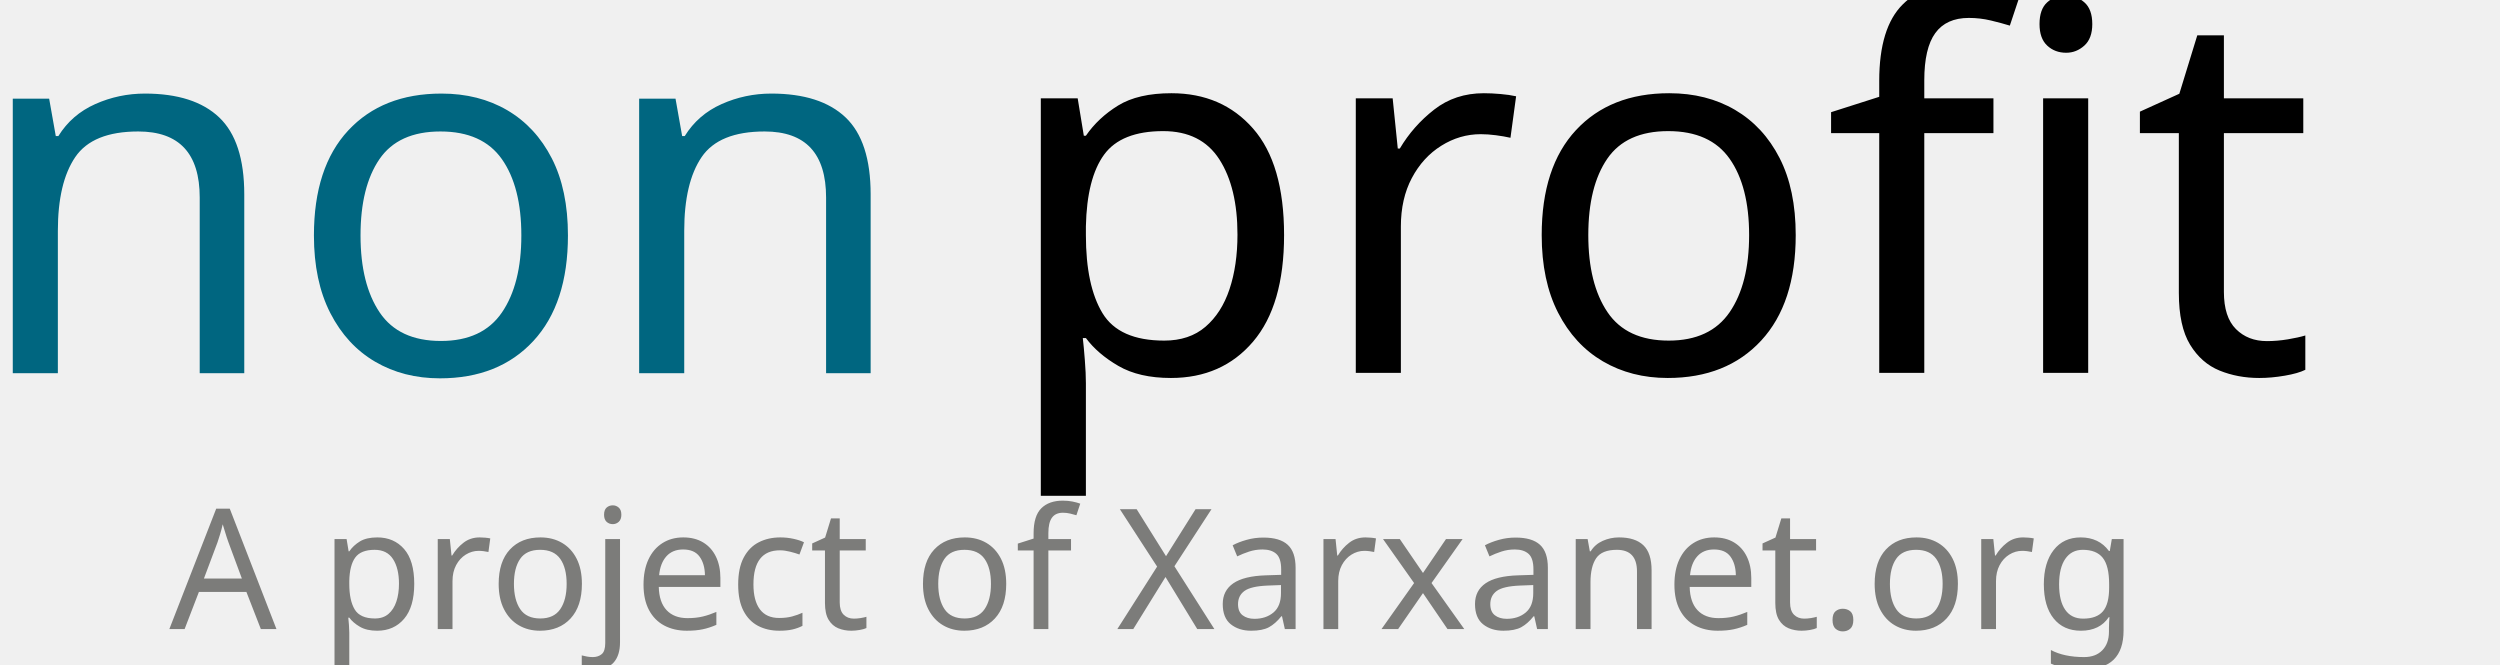
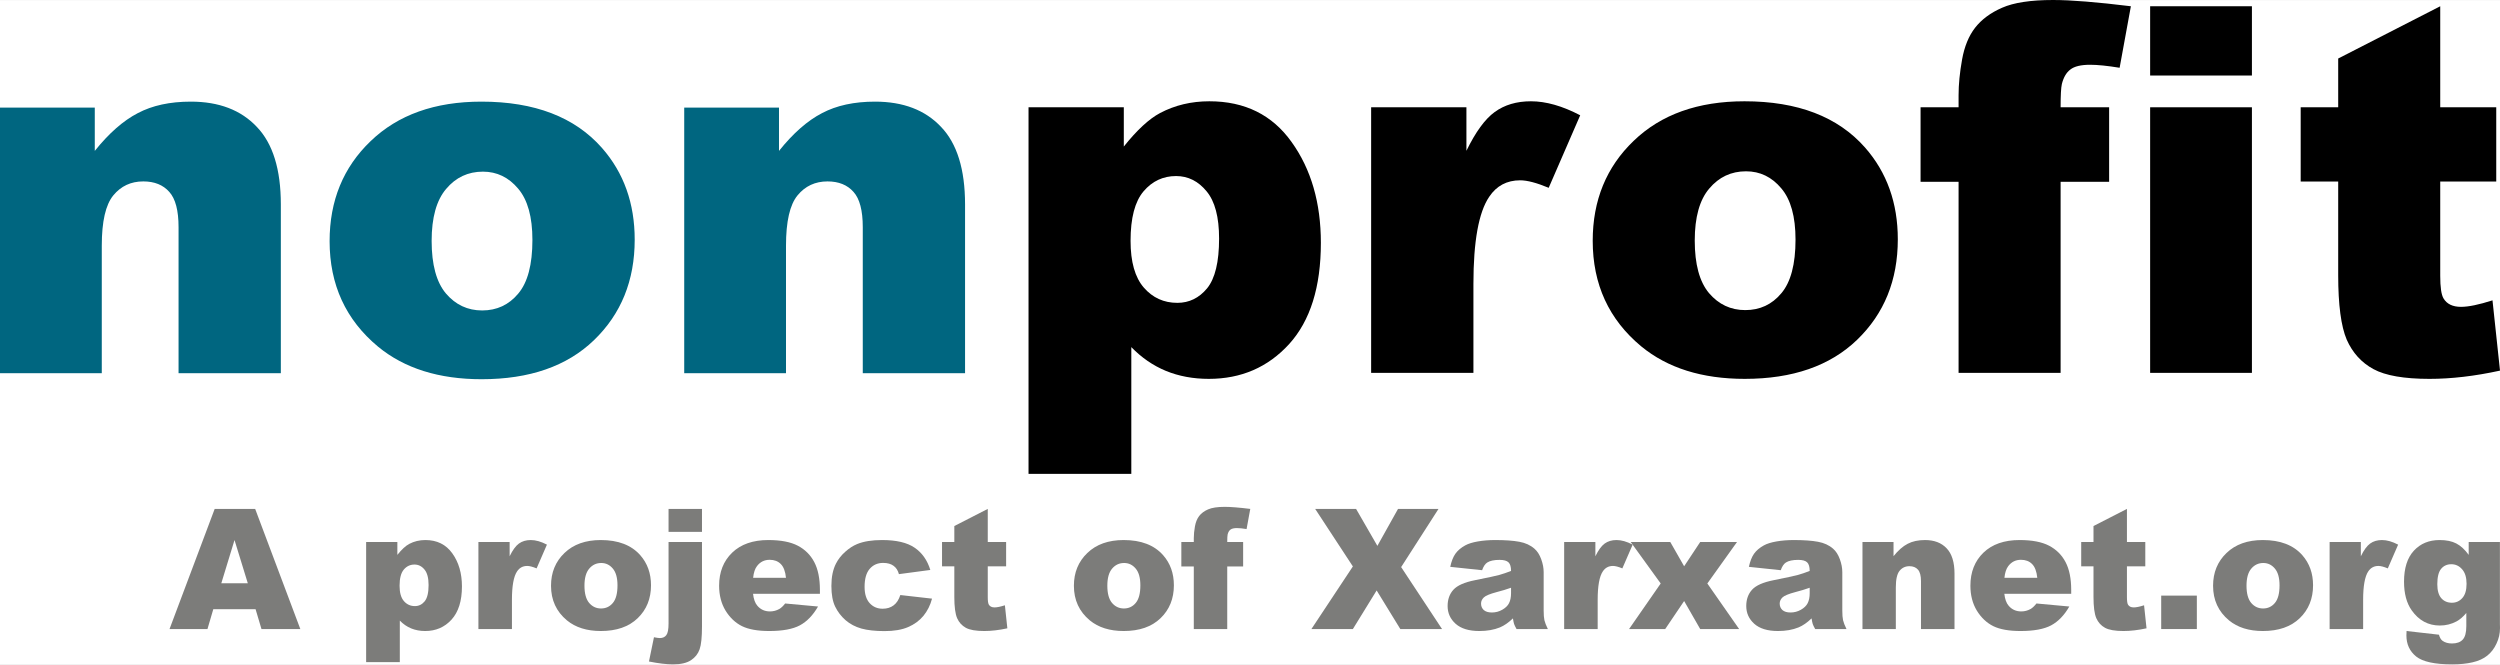
- <svg xmlns="http://www.w3.org/2000/svg" width="1489.478" height="395.828" id="svg19372" version="1.1">
+ <svg xmlns="http://www.w3.org/2000/svg" width="113" height="30.03" id="svg19372" version="1.1">
  <defs id="defs19374" />
-   <g id="capa1" transform="translate(-370.4356,-626.3261)">
-     <g id="g4004" transform="translate(-525.2793,1252.589)">
-       <g transform="translate(14.1085,0)" id="g3998">
-         <text xml:space="preserve" style="font-size:305.142px;font-style:normal;font-weight:normal;line-height:127%;letter-spacing:0px;word-spacing:0px;fill:#006680;fill-opacity:1;stroke:none;font-family:Sans" x="863.28" y="-403.902" id="text3153-2">
-           <tspan id="tspan3155-5" x="863.28" y="-403.902" style="font-size:305.142px;font-style:normal;font-variant:normal;font-weight:normal;font-stretch:normal;text-align:start;line-height:127%;writing-mode:lr-tb;text-anchor:start;fill:#006680;font-family:Arial Black;-inkscape-font-specification:'Arial Black,'">non</tspan>
-         </text>
-         <text xml:space="preserve" style="font-size:305.142px;font-style:normal;font-weight:normal;line-height:127%;letter-spacing:0px;word-spacing:0px;fill:#000000;fill-opacity:1;stroke:none;font-family:Sans" x="1475.772" y="-404.111" id="text3153-8-2">
-           <tspan id="tspan3155-8-7" x="1475.772" y="-404.111" style="font-size:305.142px;font-style:normal;font-variant:normal;font-weight:normal;font-stretch:normal;text-align:start;line-height:127%;writing-mode:lr-tb;text-anchor:start;font-family:Arial Black;-inkscape-font-specification:'Arial Black,'">profit</tspan>
-         </text>
+   <g id="capa1" transform="translate(-370.4356,-992.124)">
+     <rect style="opacity:1;fill:#ffffff;fill-opacity:1;stroke:none;stroke-width:0.8;stroke-linecap:round;stroke-linejoin:round;stroke-miterlimit:4;stroke-dasharray:none;stroke-dashoffset:0;stroke-opacity:1" id="rect3570" width="113" height="30" x="370.436" y="992.139" />
+     <g id="g3572">
+       <g transform="matrix(0.07586548,0,0,0.07586548,342.3323,944.6074)" id="text3153-2" style="font-style:normal;font-weight:normal;font-size:305.142px;line-height:127%;font-family:Sans;letter-spacing:0px;word-spacing:0px;fill:#006680;fill-opacity:1;stroke:none">
+         <path id="path3481" style="font-style:normal;font-variant:normal;font-weight:normal;font-stretch:normal;font-size:305.142px;line-height:127%;font-family:'Arial Black';-inkscape-font-specification:'Arial Black,';text-align:start;writing-mode:lr-tb;text-anchor:start;fill:#006680" d="m 370.436,690.454 56.469,0 0,25.776 q 12.665,-15.794 25.627,-22.498 12.963,-6.854 31.587,-6.854 25.18,0 39.335,15.049 14.304,14.9 14.304,46.189 l 0,100.572 -60.939,0 0,-87.013 q 0,-14.9 -5.513,-21.008 -5.513,-6.258 -15.496,-6.258 -11.026,0 -17.879,8.344 -6.854,8.344 -6.854,29.948 l 0,75.988 -60.641,0 0,-158.233 z" />
+         <path id="path3483" style="font-style:normal;font-variant:normal;font-weight:normal;font-stretch:normal;font-size:305.142px;line-height:127%;font-family:'Arial Black';-inkscape-font-specification:'Arial Black,';text-align:start;writing-mode:lr-tb;text-anchor:start;fill:#006680" d="m 566.811,770.018 q 0,-36.206 24.435,-59.598 24.435,-23.541 66.005,-23.541 47.53,0 71.816,27.564 19.518,22.2 19.518,54.681 0,36.504 -24.286,59.896 -24.137,23.243 -66.899,23.243 -38.143,0 -61.684,-19.369 -28.905,-23.988 -28.905,-62.876 z m 60.79,-0.149 q 0,21.157 8.493,31.289 8.642,10.132 21.604,10.132 13.112,0 21.455,-9.983 8.493,-9.983 8.493,-32.034 0,-20.561 -8.493,-30.544 -8.493,-10.132 -21.008,-10.132 -13.261,0 -21.902,10.281 -8.642,10.132 -8.642,30.991 z" />
+         <path id="path3485" style="font-style:normal;font-variant:normal;font-weight:normal;font-stretch:normal;font-size:305.142px;line-height:127%;font-family:'Arial Black';-inkscape-font-specification:'Arial Black,';text-align:start;writing-mode:lr-tb;text-anchor:start;fill:#006680" d="m 778.087,690.454 56.469,0 0,25.776 q 12.665,-15.794 25.627,-22.498 12.963,-6.854 31.587,-6.854 25.18,0 39.335,15.049 14.304,14.9 14.304,46.189 l 0,100.572 -60.939,0 0,-87.013 q 0,-14.9 -5.513,-21.008 -5.513,-6.258 -15.496,-6.258 -11.026,0 -17.879,8.344 -6.854,8.344 -6.854,29.948 l 0,75.988 -60.641,0 0,-158.233 z" />
      </g>
-       <text id="text3153-8-2-6" y="-251.481" x="996.619" style="font-size:111.381px;font-style:normal;font-weight:normal;line-height:127%;letter-spacing:0px;word-spacing:0px;fill:#7c7c7a;fill-opacity:1;stroke:none;font-family:Sans" xml:space="preserve">
-         <tspan style="font-size:100px;font-style:normal;font-variant:normal;font-weight:normal;font-stretch:normal;text-align:start;line-height:127%;writing-mode:lr-tb;text-anchor:start;fill:#7c7c7a;fill-opacity:1;font-family:Arial Black;-inkscape-font-specification:'Arial Black,'" y="-251.481" x="996.619" id="tspan3155-8-7-9">A project of Xarxanet.org</tspan>
-       </text>
+       <g transform="matrix(0.07586548,0,0,0.07586548,342.3323,944.6074)" id="text3153-8-2" style="font-style:normal;font-weight:normal;font-size:305.142px;line-height:127%;font-family:Sans;letter-spacing:0px;word-spacing:0px;fill:#000000;fill-opacity:1;stroke:none">
+         <path id="path3468" style="font-style:normal;font-variant:normal;font-weight:normal;font-stretch:normal;font-size:305.142px;line-height:127%;font-family:'Arial Black';-inkscape-font-specification:'Arial Black,';text-align:start;writing-mode:lr-tb;text-anchor:start" d="m 983.225,908.672 0,-218.427 56.767,0 0,23.392 q 11.771,-14.751 21.604,-19.965 13.261,-7.003 29.352,-7.003 31.736,0 49.019,24.286 17.433,24.286 17.433,60.045 0,39.484 -18.922,60.343 -18.922,20.71 -47.828,20.71 -14.006,0 -25.627,-4.768 -11.473,-4.768 -20.561,-14.155 l 0,75.541 -61.237,0 z M 1044.015,769.809 q 0,18.773 7.897,27.862 7.897,9.089 19.965,9.089 10.579,0 17.73,-8.642 7.152,-8.791 7.152,-29.65 0,-19.22 -7.45,-28.16 -7.45,-9.089 -18.177,-9.089 -11.622,0 -19.369,9.089 -7.748,9.089 -7.748,29.501 z" />
+         <path id="path3470" style="font-style:normal;font-variant:normal;font-weight:normal;font-stretch:normal;font-size:305.142px;line-height:127%;font-family:'Arial Black';-inkscape-font-specification:'Arial Black,';text-align:start;writing-mode:lr-tb;text-anchor:start" d="m 1187.349,690.245 56.767,0 0,25.925 q 8.195,-16.836 16.836,-23.094 8.791,-6.407 21.604,-6.407 13.41,0 29.352,8.344 l -18.773,43.209 q -10.728,-4.47 -16.985,-4.47 -11.92,0 -18.476,9.834 -9.387,13.857 -9.387,51.85 l 0,53.042 -60.939,0 0,-158.233 z" />
+         <path id="path3472" style="font-style:normal;font-variant:normal;font-weight:normal;font-stretch:normal;font-size:305.142px;line-height:127%;font-family:'Arial Black';-inkscape-font-specification:'Arial Black,';text-align:start;writing-mode:lr-tb;text-anchor:start" d="m 1319.359,769.809 q 0,-36.206 24.435,-59.598 24.435,-23.541 66.005,-23.541 47.529,0 71.816,27.564 19.518,22.2 19.518,54.681 0,36.504 -24.286,59.896 -24.137,23.243 -66.899,23.243 -38.143,0 -61.684,-19.369 -28.905,-23.988 -28.905,-62.876 z m 60.79,-0.149 q 0,21.157 8.493,31.289 8.642,10.132 21.604,10.132 13.112,0 21.455,-9.983 8.493,-9.983 8.493,-32.034 0,-20.561 -8.493,-30.544 -8.493,-10.132 -21.008,-10.132 -13.261,0 -21.902,10.281 -8.642,10.132 -8.642,30.991 z" />
+         <path id="path3474" style="font-style:normal;font-variant:normal;font-weight:normal;font-stretch:normal;font-size:305.142px;line-height:127%;font-family:'Arial Black';-inkscape-font-specification:'Arial Black,';text-align:start;writing-mode:lr-tb;text-anchor:start" d="m 1598.129,690.245 28.905,0 0,44.401 -28.905,0 0,113.832 -60.79,0 0,-113.832 -22.647,0 0,-44.401 22.647,0 0,-7.152 q 0,-9.685 2.086,-21.306 2.086,-11.622 7.748,-18.922 5.811,-7.45 16.091,-11.92 10.43,-4.619 30.395,-4.619 15.943,0 46.337,3.725 l -6.705,36.653 q -10.877,-1.788 -17.581,-1.788 -8.195,0 -11.771,2.831 -3.576,2.682 -5.066,8.642 -0.745,3.278 -0.745,13.857 z" />
+         <path id="path3476" style="font-style:normal;font-variant:normal;font-weight:normal;font-stretch:normal;font-size:305.142px;line-height:127%;font-family:'Arial Black';-inkscape-font-specification:'Arial Black,';text-align:start;writing-mode:lr-tb;text-anchor:start" d="m 1651.469,630.051 60.641,0 0,41.272 -60.641,0 0,-41.272 z m 0,60.194 60.641,0 0,158.233 -60.641,0 0,-158.233 z" />
+         <path id="path3478" style="font-style:normal;font-variant:normal;font-weight:normal;font-stretch:normal;font-size:305.142px;line-height:127%;font-family:'Arial Black';-inkscape-font-specification:'Arial Black,';text-align:start;writing-mode:lr-tb;text-anchor:start" d="m 1824.304,630.051 0,60.194 33.375,0 0,44.252 -33.375,0 0,56.171 q 0,10.132 1.937,13.41 2.98,5.066 10.43,5.066 6.705,0 18.773,-3.874 l 4.47,41.868 q -22.498,4.917 -42.017,4.917 -22.647,0 -33.375,-5.811 -10.728,-5.811 -15.943,-17.581 -5.066,-11.92 -5.066,-38.441 l 0,-55.724 -22.349,0 0,-44.252 22.349,0 0,-29.054 60.79,-31.14 z" />
+       </g>
+       <g transform="matrix(0.07586548,0,0,0.07586548,342.3323,944.6074)" id="text3153-8-2-6" style="font-style:normal;font-weight:normal;font-size:111.381px;line-height:127%;font-family:Sans;letter-spacing:0px;word-spacing:0px;fill:#7c7c7a;fill-opacity:1;stroke:none">
+         <path id="path3488" style="font-style:normal;font-variant:normal;font-weight:normal;font-stretch:normal;font-size:100px;line-height:127%;font-family:'Arial Black';-inkscape-font-specification:'Arial Black,';text-align:start;writing-mode:lr-tb;text-anchor:start;fill:#7c7c7a;fill-opacity:1" d="m 522.707,989.292 -25.195,0 -3.467,11.816 -22.607,0 26.904,-71.582 24.121,0 26.904,71.582 -23.145,0 -3.516,-11.816 z m -4.639,-15.479 -7.91,-25.732 -7.861,25.732 15.771,0 z" />
+         <path id="path3490" style="font-style:normal;font-variant:normal;font-weight:normal;font-stretch:normal;font-size:100px;line-height:127%;font-family:'Arial Black';-inkscape-font-specification:'Arial Black,';text-align:start;writing-mode:lr-tb;text-anchor:start;fill:#7c7c7a;fill-opacity:1" d="m 588.576,1020.835 0,-71.582 18.604,0 0,7.666 q 3.857,-4.834 7.08,-6.543 4.346,-2.295 9.619,-2.295 10.4,0 16.064,7.959 5.713,7.959 5.713,19.678 0,12.939 -6.201,19.775 -6.201,6.787 -15.674,6.787 -4.59,0 -8.398,-1.562 -3.76,-1.563 -6.738,-4.639 l 0,24.756 -20.068,0 z m 19.922,-45.508 q 0,6.152 2.588,9.131 2.588,2.979 6.543,2.979 3.467,0 5.811,-2.832 2.344,-2.881 2.344,-9.717 0,-6.299 -2.441,-9.229 -2.441,-2.979 -5.957,-2.979 -3.809,0 -6.348,2.979 -2.539,2.979 -2.539,9.668 z" />
+         <path id="path3492" style="font-style:normal;font-variant:normal;font-weight:normal;font-stretch:normal;font-size:100px;line-height:127%;font-family:'Arial Black';-inkscape-font-specification:'Arial Black,';text-align:start;writing-mode:lr-tb;text-anchor:start;fill:#7c7c7a;fill-opacity:1" d="m 655.471,949.253 18.604,0 0,8.496 q 2.686,-5.518 5.518,-7.568 2.881,-2.1 7.08,-2.1 4.395,0 9.619,2.734 l -6.152,14.16 q -3.516,-1.465 -5.566,-1.465 -3.906,0 -6.055,3.223 -3.076,4.541 -3.076,16.992 l 0,17.383 -19.971,0 0,-51.855 z" />
+         <path id="path3494" style="font-style:normal;font-variant:normal;font-weight:normal;font-stretch:normal;font-size:100px;line-height:127%;font-family:'Arial Black';-inkscape-font-specification:'Arial Black,';text-align:start;writing-mode:lr-tb;text-anchor:start;fill:#7c7c7a;fill-opacity:1" d="m 698.732,975.327 q 0,-11.865 8.008,-19.531 8.008,-7.715 21.631,-7.715 15.576,0 23.535,9.033 6.396,7.275 6.396,17.92 0,11.963 -7.959,19.629 -7.91,7.617 -21.924,7.617 -12.5,0 -20.215,-6.348 -9.473,-7.861 -9.473,-20.605 z m 19.922,-0.049 q 0,6.934 2.783,10.254 2.832,3.32 7.08,3.32 4.297,0 7.031,-3.271 2.783,-3.271 2.783,-10.498 0,-6.738 -2.783,-10.01 -2.783,-3.32 -6.885,-3.32 -4.346,0 -7.178,3.369 -2.832,3.32 -2.832,10.156 z" />
+         <path id="path3496" style="font-style:normal;font-variant:normal;font-weight:normal;font-stretch:normal;font-size:100px;line-height:127%;font-family:'Arial Black';-inkscape-font-specification:'Arial Black,';text-align:start;writing-mode:lr-tb;text-anchor:start;fill:#7c7c7a;fill-opacity:1" d="m 768.752,929.527 19.922,0 0,13.672 -19.922,0 0,-13.672 z m 0,19.727 19.922,0 0,50.293 q 0,9.619 -1.416,13.623 -1.367,4.004 -5.127,6.494 -3.76,2.49 -10.742,2.49 -5.762,0 -14.307,-1.709 l 2.979,-14.453 q 2.393,0.488 3.516,0.488 2.539,0 3.857,-1.758 1.318,-1.709 1.318,-6.885 l 0,-48.584 z" />
+         <path id="path3498" style="font-style:normal;font-variant:normal;font-weight:normal;font-stretch:normal;font-size:100px;line-height:127%;font-family:'Arial Black';-inkscape-font-specification:'Arial Black,';text-align:start;writing-mode:lr-tb;text-anchor:start;fill:#7c7c7a;fill-opacity:1" d="m 858.937,980.113 -39.844,0 q 0.537,4.785 2.588,7.129 2.881,3.369 7.52,3.369 2.93,0 5.566,-1.465 1.611,-0.928 3.467,-3.271 l 19.58,1.807 q -4.492,7.812 -10.84,11.23 -6.348,3.369 -18.213,3.369 -10.303,0 -16.211,-2.881 -5.908,-2.93 -9.814,-9.229 -3.857,-6.348 -3.857,-14.893 0,-12.158 7.764,-19.678 7.812,-7.52 21.533,-7.52 11.133,0 17.578,3.369 6.445,3.369 9.814,9.766 3.369,6.396 3.369,16.65 l 0,2.246 z m -20.215,-9.521 q -0.586,-5.762 -3.125,-8.252 -2.49,-2.49 -6.592,-2.49 -4.736,0 -7.568,3.76 -1.807,2.344 -2.295,6.982 l 19.58,0 z" />
+         <path id="path3500" style="font-style:normal;font-variant:normal;font-weight:normal;font-stretch:normal;font-size:100px;line-height:127%;font-family:'Arial Black';-inkscape-font-specification:'Arial Black,';text-align:start;writing-mode:lr-tb;text-anchor:start;fill:#7c7c7a;fill-opacity:1" d="m 906.838,980.845 18.896,2.148 q -1.562,5.908 -5.127,10.254 -3.564,4.297 -9.131,6.689 -5.518,2.393 -14.062,2.393 -8.252,0 -13.77,-1.514 -5.469,-1.562 -9.424,-4.98 -3.955,-3.467 -6.201,-8.105 -2.246,-4.639 -2.246,-12.305 0,-8.008 2.734,-13.33 2.002,-3.906 5.469,-6.982 3.467,-3.125 7.129,-4.639 5.811,-2.393 14.893,-2.393 12.695,0 19.336,4.541 6.689,4.541 9.375,13.281 l -18.701,2.49 q -0.879,-3.32 -3.223,-4.98 -2.295,-1.709 -6.201,-1.709 -4.932,0 -8.008,3.564 -3.027,3.516 -3.027,10.693 0,6.396 3.027,9.717 3.027,3.32 7.715,3.32 3.906,0 6.543,-2.002 2.686,-2.002 4.004,-6.152 z" />
+         <path id="path3502" style="font-style:normal;font-variant:normal;font-weight:normal;font-stretch:normal;font-size:100px;line-height:127%;font-family:'Arial Black';-inkscape-font-specification:'Arial Black,';text-align:start;writing-mode:lr-tb;text-anchor:start;fill:#7c7c7a;fill-opacity:1" d="m 958.937,929.527 0,19.727 10.938,0 0,14.502 -10.938,0 0,18.408 q 0,3.32 0.635,4.395 0.977,1.66 3.418,1.66 2.197,0 6.152,-1.27 l 1.465,13.721 q -7.373,1.611 -13.77,1.611 -7.422,0 -10.938,-1.904 -3.516,-1.904 -5.225,-5.762 -1.66,-3.906 -1.66,-12.598 l 0,-18.262 -7.324,0 0,-14.502 7.324,0 0,-9.521 19.922,-10.205 z" />
+         <path id="path3504" style="font-style:normal;font-variant:normal;font-weight:normal;font-stretch:normal;font-size:100px;line-height:127%;font-family:'Arial Black';-inkscape-font-specification:'Arial Black,';text-align:start;writing-mode:lr-tb;text-anchor:start;fill:#7c7c7a;fill-opacity:1" d="m 1010.256,975.327 q 0,-11.865 8.008,-19.531 8.008,-7.715 21.631,-7.715 15.576,0 23.535,9.033 6.396,7.275 6.396,17.92 0,11.963 -7.959,19.629 -7.91,7.617 -21.924,7.617 -12.5,0 -20.215,-6.348 -9.473,-7.861 -9.473,-20.605 z m 19.922,-0.049 q 0,6.934 2.783,10.254 2.832,3.32 7.08,3.32 4.297,0 7.031,-3.271 2.783,-3.271 2.783,-10.498 0,-6.738 -2.783,-10.01 -2.783,-3.32 -6.885,-3.32 -4.346,0 -7.178,3.369 -2.832,3.32 -2.832,10.156 z" />
+         <path id="path3506" style="font-style:normal;font-variant:normal;font-weight:normal;font-stretch:normal;font-size:100px;line-height:127%;font-family:'Arial Black';-inkscape-font-specification:'Arial Black,';text-align:start;writing-mode:lr-tb;text-anchor:start;fill:#7c7c7a;fill-opacity:1" d="m 1101.613,949.253 9.473,0 0,14.551 -9.473,0 0,37.305 -19.922,0 0,-37.305 -7.422,0 0,-14.551 7.422,0 0,-2.344 q 0,-3.174 0.684,-6.982 0.684,-3.809 2.539,-6.201 1.904,-2.441 5.273,-3.906 3.418,-1.514 9.961,-1.514 5.225,0 15.186,1.221 l -2.197,12.012 q -3.564,-0.586 -5.762,-0.586 -2.686,0 -3.857,0.928 -1.172,0.879 -1.66,2.832 -0.244,1.074 -0.244,4.541 z" />
+         <path id="path3508" style="font-style:normal;font-variant:normal;font-weight:normal;font-stretch:normal;font-size:100px;line-height:127%;font-family:'Arial Black';-inkscape-font-specification:'Arial Black,';text-align:start;writing-mode:lr-tb;text-anchor:start;fill:#7c7c7a;fill-opacity:1" d="m 1154.006,929.527 24.365,0 12.695,22.021 12.305,-22.021 24.121,0 -22.266,34.668 24.365,36.914 -24.854,0 -14.111,-22.998 -14.16,22.998 -24.707,0 24.707,-37.305 -22.461,-34.277 z" />
+         <path id="path3510" style="font-style:normal;font-variant:normal;font-weight:normal;font-stretch:normal;font-size:100px;line-height:127%;font-family:'Arial Black';-inkscape-font-specification:'Arial Black,';text-align:start;writing-mode:lr-tb;text-anchor:start;fill:#7c7c7a;fill-opacity:1" d="m 1253.469,966.05 -18.994,-2.002 q 1.074,-4.98 3.076,-7.812 2.051,-2.881 5.859,-4.98 2.734,-1.514 7.519,-2.344 4.785,-0.83 10.352,-0.83 8.935,0 14.355,1.025 5.42,0.977 9.033,4.15 2.539,2.197 4.004,6.25 1.465,4.004 1.465,7.666 l 0,22.9 q 0,3.662 0.439,5.762 0.488,2.051 2.051,5.273 l -18.652,0 q -1.123,-2.002 -1.465,-3.027 -0.342,-1.074 -0.684,-3.32 -3.906,3.76 -7.764,5.371 -5.274,2.148 -12.256,2.148 -9.277,0 -14.111,-4.297 -4.785,-4.297 -4.785,-10.596 0,-5.908 3.467,-9.717 3.467,-3.809 12.793,-5.664 11.182,-2.246 14.502,-3.125 3.32,-0.928 7.031,-2.393 0,-3.662 -1.514,-5.127 -1.514,-1.465 -5.322,-1.465 -4.883,0 -7.324,1.562 -1.904,1.221 -3.076,4.59 z m 17.236,10.449 q -4.102,1.465 -8.545,2.588 -6.055,1.611 -7.666,3.174 -1.66,1.611 -1.66,3.662 0,2.344 1.611,3.857 1.66,1.465 4.834,1.465 3.32,0 6.152,-1.611 2.881,-1.611 4.053,-3.906 1.221,-2.344 1.221,-6.055 l 0,-3.174 z" />
+         <path id="path3512" style="font-style:normal;font-variant:normal;font-weight:normal;font-stretch:normal;font-size:100px;line-height:127%;font-family:'Arial Black';-inkscape-font-specification:'Arial Black,';text-align:start;writing-mode:lr-tb;text-anchor:start;fill:#7c7c7a;fill-opacity:1" d="m 1302.346,949.253 18.604,0 0,8.496 q 2.686,-5.518 5.518,-7.568 2.881,-2.1 7.08,-2.1 4.394,0 9.619,2.734 l -6.152,14.16 q -3.516,-1.465 -5.566,-1.465 -3.906,0 -6.055,3.223 -3.076,4.541 -3.076,16.992 l 0,17.383 -19.971,0 0,-51.855 z" />
+         <path id="path3514" style="font-style:normal;font-variant:normal;font-weight:normal;font-stretch:normal;font-size:100px;line-height:127%;font-family:'Arial Black';-inkscape-font-specification:'Arial Black,';text-align:start;writing-mode:lr-tb;text-anchor:start;fill:#7c7c7a;fill-opacity:1" d="m 1341.994,949.253 23.584,0 8.252,14.453 9.57,-14.453 21.924,0 -17.676,24.707 18.945,27.148 -23.193,0 -9.57,-16.699 -11.279,16.699 -21.533,0 18.848,-27.148 -17.871,-24.707 z" />
+         <path id="path3516" style="font-style:normal;font-variant:normal;font-weight:normal;font-stretch:normal;font-size:100px;line-height:127%;font-family:'Arial Black';-inkscape-font-specification:'Arial Black,';text-align:start;writing-mode:lr-tb;text-anchor:start;fill:#7c7c7a;fill-opacity:1" d="m 1431.398,966.05 -18.994,-2.002 q 1.074,-4.98 3.076,-7.812 2.051,-2.881 5.859,-4.98 2.734,-1.514 7.519,-2.344 4.785,-0.83 10.351,-0.83 8.936,0 14.355,1.025 5.42,0.977 9.033,4.15 2.539,2.197 4.004,6.25 1.465,4.004 1.465,7.666 l 0,22.9 q 0,3.662 0.439,5.762 0.488,2.051 2.051,5.273 l -18.652,0 q -1.123,-2.002 -1.465,-3.027 -0.342,-1.074 -0.684,-3.32 -3.906,3.76 -7.764,5.371 -5.273,2.148 -12.256,2.148 -9.277,0 -14.111,-4.297 -4.785,-4.297 -4.785,-10.596 0,-5.908 3.467,-9.717 3.467,-3.809 12.793,-5.664 11.182,-2.246 14.502,-3.125 3.32,-0.928 7.031,-2.393 0,-3.662 -1.514,-5.127 -1.514,-1.465 -5.322,-1.465 -4.883,0 -7.324,1.562 -1.904,1.221 -3.076,4.59 z m 17.236,10.449 q -4.102,1.465 -8.545,2.588 -6.055,1.611 -7.666,3.174 -1.66,1.611 -1.66,3.662 0,2.344 1.611,3.857 1.66,1.465 4.834,1.465 3.32,0 6.152,-1.611 2.881,-1.611 4.053,-3.906 1.221,-2.344 1.221,-6.055 l 0,-3.174 z" />
+         <path id="path3518" style="font-style:normal;font-variant:normal;font-weight:normal;font-stretch:normal;font-size:100px;line-height:127%;font-family:'Arial Black';-inkscape-font-specification:'Arial Black,';text-align:start;writing-mode:lr-tb;text-anchor:start;fill:#7c7c7a;fill-opacity:1" d="m 1480.08,949.253 18.506,0 0,8.447 q 4.15,-5.176 8.399,-7.373 4.248,-2.246 10.351,-2.246 8.252,0 12.891,4.932 4.688,4.883 4.688,15.137 l 0,32.959 -19.971,0 0,-28.516 q 0,-4.883 -1.807,-6.885 -1.807,-2.051 -5.078,-2.051 -3.613,0 -5.859,2.734 -2.246,2.734 -2.246,9.814 l 0,24.902 -19.873,0 0,-51.855 z" />
+         <path id="path3520" style="font-style:normal;font-variant:normal;font-weight:normal;font-stretch:normal;font-size:100px;line-height:127%;font-family:'Arial Black';-inkscape-font-specification:'Arial Black,';text-align:start;writing-mode:lr-tb;text-anchor:start;fill:#7c7c7a;fill-opacity:1" d="m 1604.445,980.113 -39.844,0 q 0.537,4.785 2.588,7.129 2.881,3.369 7.519,3.369 2.93,0 5.566,-1.465 1.611,-0.928 3.467,-3.271 l 19.58,1.807 q -4.492,7.812 -10.84,11.23 -6.348,3.369 -18.213,3.369 -10.303,0 -16.211,-2.881 -5.908,-2.93 -9.815,-9.229 -3.857,-6.348 -3.857,-14.893 0,-12.158 7.764,-19.678 7.812,-7.52 21.533,-7.52 11.133,0 17.578,3.369 6.445,3.369 9.815,9.766 3.369,6.396 3.369,16.65 l 0,2.246 z m -20.215,-9.521 q -0.586,-5.762 -3.125,-8.252 -2.49,-2.49 -6.592,-2.49 -4.736,0 -7.568,3.76 -1.807,2.344 -2.295,6.982 l 19.58,0 z" />
+         <path id="path3522" style="font-style:normal;font-variant:normal;font-weight:normal;font-stretch:normal;font-size:100px;line-height:127%;font-family:'Arial Black';-inkscape-font-specification:'Arial Black,';text-align:start;writing-mode:lr-tb;text-anchor:start;fill:#7c7c7a;fill-opacity:1" d="m 1637.648,929.527 0,19.727 10.938,0 0,14.502 -10.938,0 0,18.408 q 0,3.32 0.635,4.395 0.977,1.66 3.418,1.66 2.197,0 6.152,-1.27 l 1.465,13.721 q -7.373,1.611 -13.77,1.611 -7.422,0 -10.938,-1.904 -3.516,-1.904 -5.225,-5.762 -1.66,-3.906 -1.66,-12.598 l 0,-18.262 -7.324,0 0,-14.502 7.324,0 0,-9.521 19.922,-10.205 z" />
+         <path id="path3524" style="font-style:normal;font-variant:normal;font-weight:normal;font-stretch:normal;font-size:100px;line-height:127%;font-family:'Arial Black';-inkscape-font-specification:'Arial Black,';text-align:start;writing-mode:lr-tb;text-anchor:start;fill:#7c7c7a;fill-opacity:1" d="m 1658.059,981.187 21.24,0 0,19.922 -21.24,0 0,-19.922 z" />
+         <path id="path3526" style="font-style:normal;font-variant:normal;font-weight:normal;font-stretch:normal;font-size:100px;line-height:127%;font-family:'Arial Black';-inkscape-font-specification:'Arial Black,';text-align:start;writing-mode:lr-tb;text-anchor:start;fill:#7c7c7a;fill-opacity:1" d="m 1688.967,975.327 q 0,-11.865 8.008,-19.531 8.008,-7.715 21.631,-7.715 15.576,0 23.535,9.033 6.396,7.275 6.396,17.92 0,11.963 -7.959,19.629 -7.91,7.617 -21.924,7.617 -12.5,0 -20.215,-6.348 -9.473,-7.861 -9.473,-20.605 z m 19.922,-0.049 q 0,6.934 2.783,10.254 2.832,3.32 7.08,3.32 4.297,0 7.031,-3.271 2.783,-3.271 2.783,-10.498 0,-6.738 -2.783,-10.01 -2.783,-3.32 -6.885,-3.32 -4.346,0 -7.178,3.369 -2.832,3.32 -2.832,10.156 z" />
+         <path id="path3528" style="font-style:normal;font-variant:normal;font-weight:normal;font-stretch:normal;font-size:100px;line-height:127%;font-family:'Arial Black';-inkscape-font-specification:'Arial Black,';text-align:start;writing-mode:lr-tb;text-anchor:start;fill:#7c7c7a;fill-opacity:1" d="m 1758.4,949.253 18.604,0 0,8.496 q 2.686,-5.518 5.518,-7.568 2.881,-2.1 7.08,-2.1 4.394,0 9.619,2.734 l -6.152,14.16 q -3.516,-1.465 -5.566,-1.465 -3.906,0 -6.055,3.223 -3.076,4.541 -3.076,16.992 l 0,17.383 -19.971,0 0,-51.855 z" />
+         <path id="path3530" style="font-style:normal;font-variant:normal;font-weight:normal;font-stretch:normal;font-size:100px;line-height:127%;font-family:'Arial Black';-inkscape-font-specification:'Arial Black,';text-align:start;writing-mode:lr-tb;text-anchor:start;fill:#7c7c7a;fill-opacity:1" d="m 1841.262,949.253 18.604,0 0,48.975 0.049,2.295 q 0,4.883 -2.1,9.277 -2.051,4.443 -5.518,7.178 -3.418,2.734 -8.74,3.955 -5.273,1.221 -12.109,1.221 -15.625,0 -21.484,-4.688 -5.811,-4.688 -5.811,-12.549 0,-0.977 0.098,-2.637 l 19.287,2.197 q 0.732,2.686 2.246,3.711 2.197,1.514 5.518,1.514 4.297,0 6.396,-2.295 2.148,-2.295 2.148,-8.008 l 0,-7.861 q -2.93,3.467 -5.859,5.029 -4.59,2.441 -9.912,2.441 -10.4,0 -16.797,-9.082 -4.541,-6.445 -4.541,-17.041 0,-12.109 5.859,-18.457 5.859,-6.348 15.332,-6.348 6.055,0 9.961,2.051 3.955,2.051 7.373,6.787 l 0,-7.666 z m -18.701,25.146 q 0,5.615 2.393,8.35 2.393,2.686 6.299,2.686 3.711,0 6.201,-2.783 2.539,-2.832 2.539,-8.496 0,-5.664 -2.637,-8.643 -2.637,-3.027 -6.445,-3.027 -3.809,0 -6.104,2.783 -2.246,2.734 -2.246,9.131 z" />
+       </g>
    </g>
  </g>
</svg>
